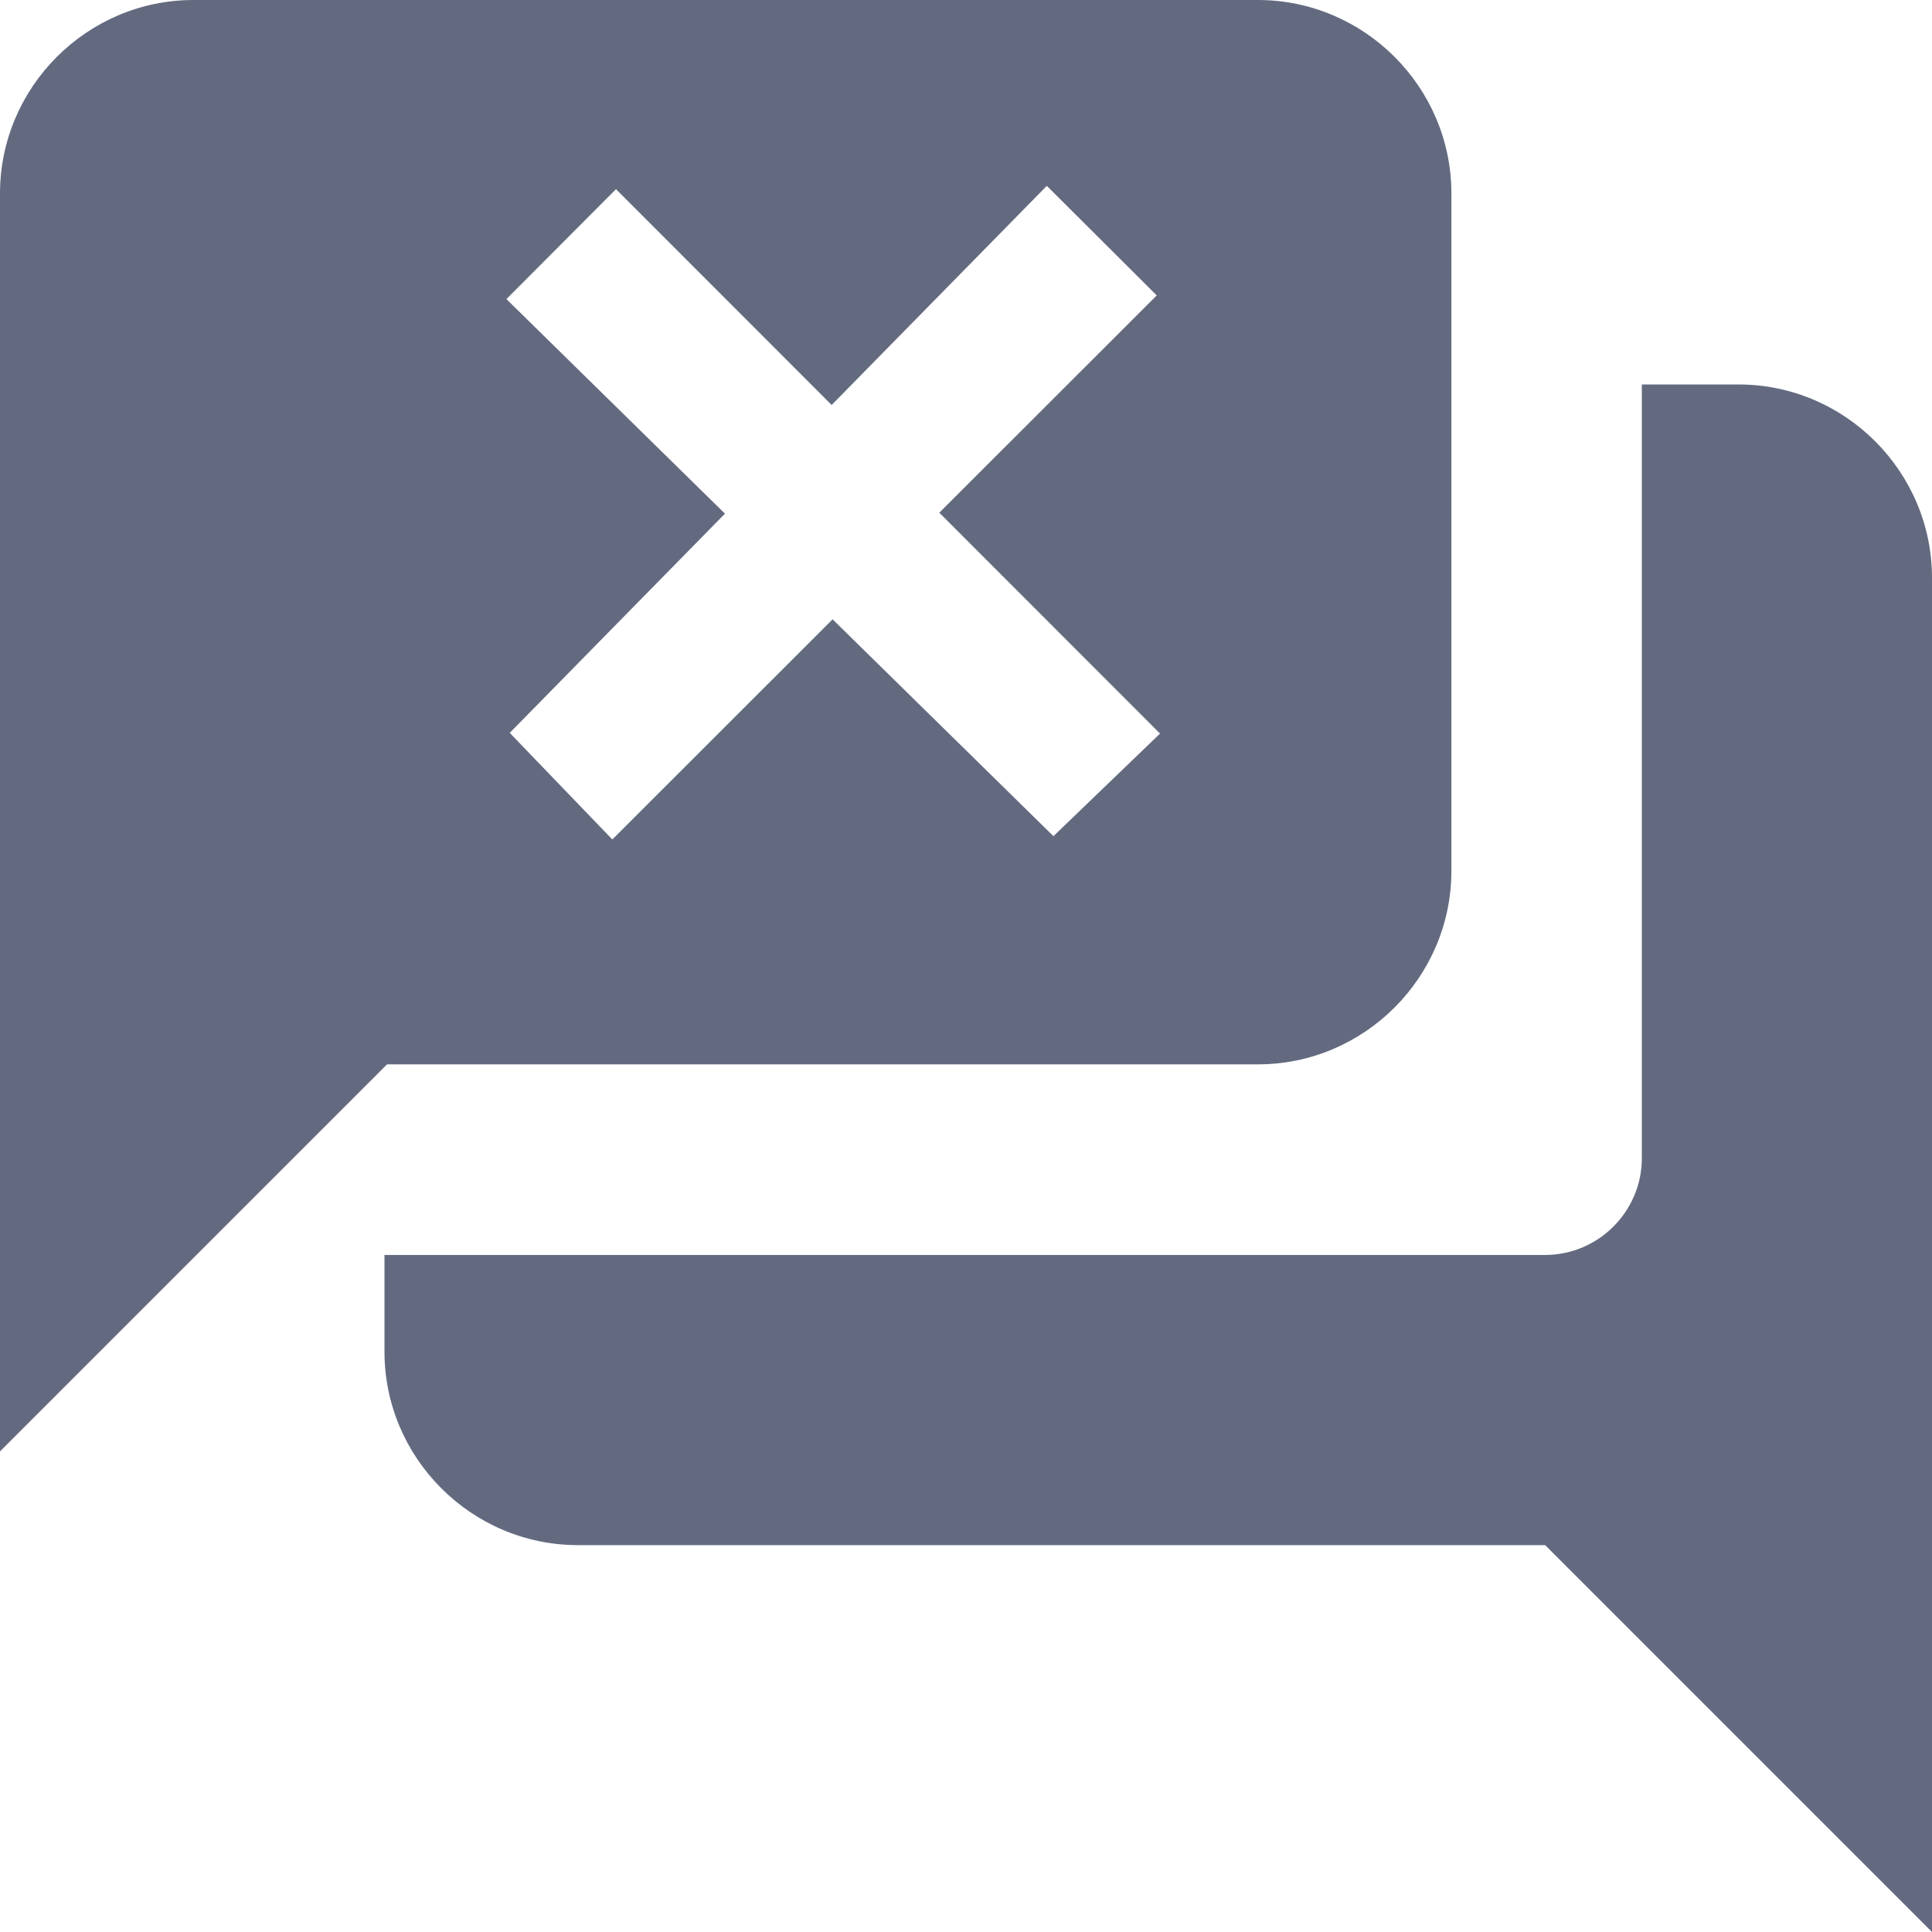
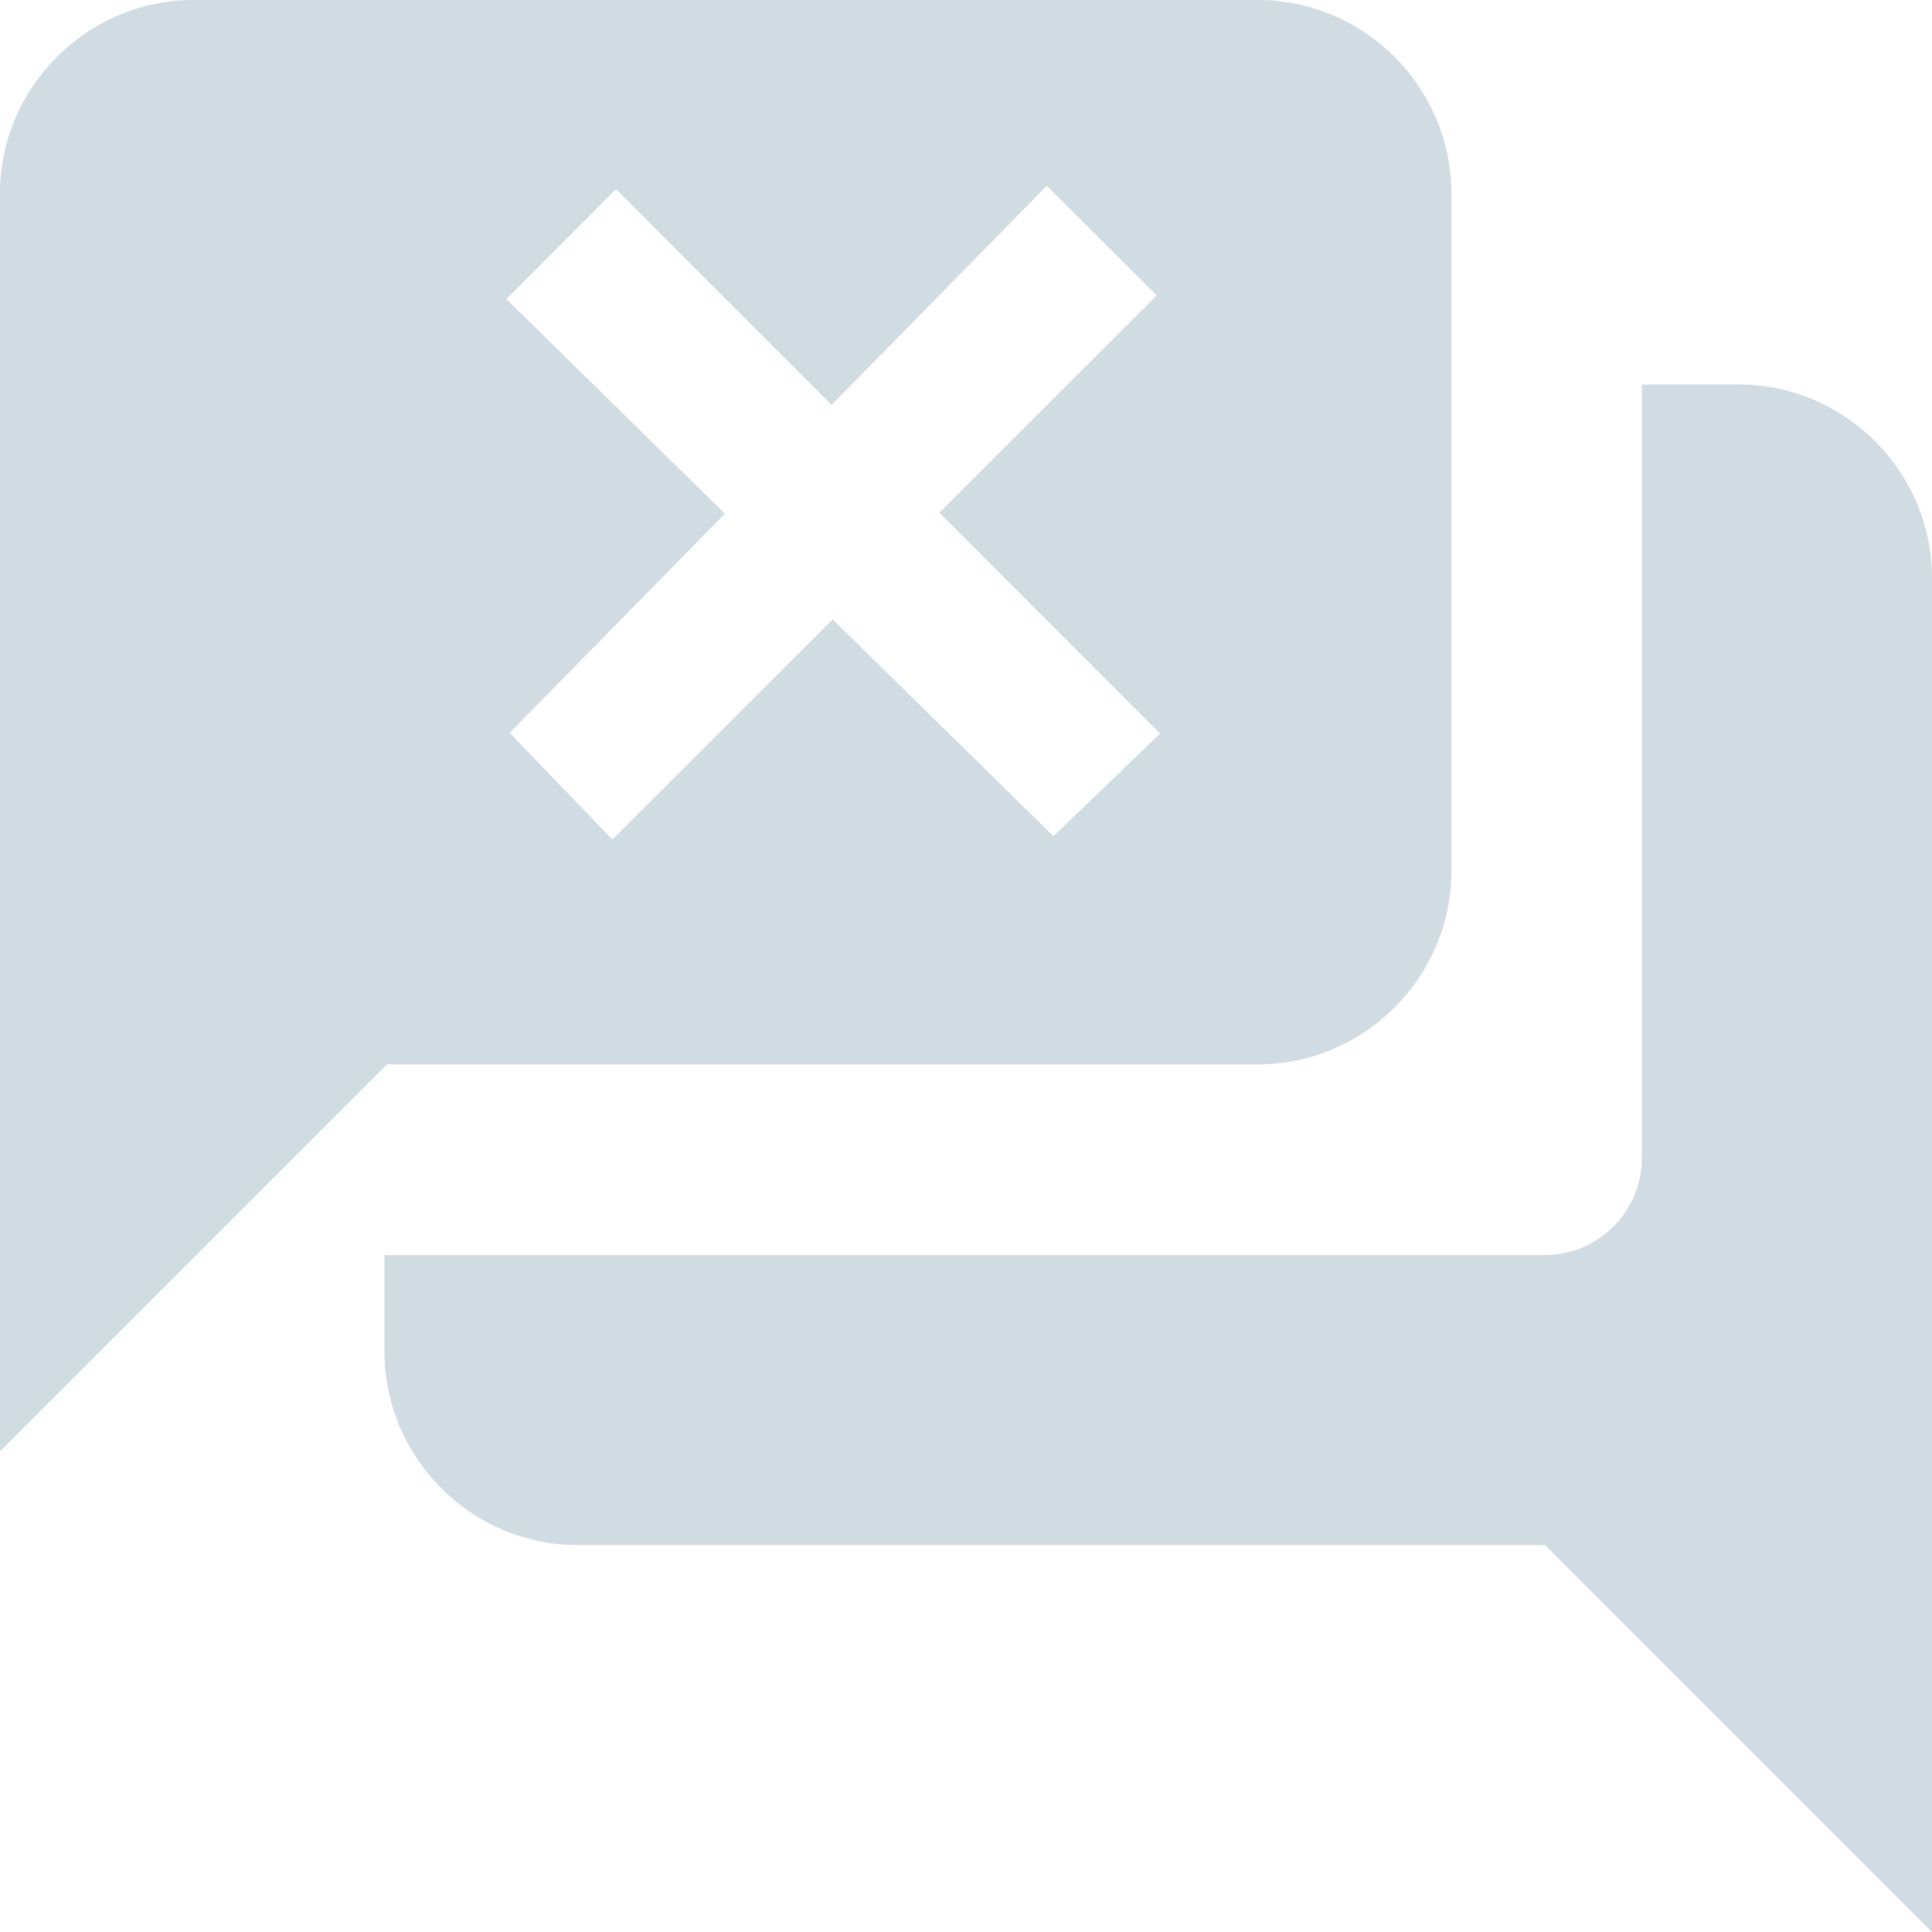
<svg xmlns="http://www.w3.org/2000/svg" width="201" height="201" viewBox="0 0 201 201">
-   <g fill="#636A80">
+   <g fill="#D0DCE1">
    <path d="M180.875,40 L170.812,40 L170.812,120.5 C170.812,126.034 166.284,130.562 160.75,130.562 L40,130.562 L40,140.625 C40,151.694 49.056,160.75 60.125,160.75 L160.75,160.75 L201,201 L201,60.125 C201,49.056 191.944,40 180.875,40 Z" />
    <path d="M130.867,0 C141.94,0 151,9.06 151,20.133 L151,20.133 L151,90.6 C151,101.673 141.94,110.733 130.867,110.733 L130.867,110.733 L40.267,110.733 L0,151 L0,20.133 C0,9.06 9.06,0 20.133,0 L20.133,0 Z M108.907,19.336 L86.523,42.133 L64.085,19.681 L52.687,31.117 L75.423,53.439 L53.032,76.246 L63.705,87.336 L86.621,64.433 L109.597,86.992 L120.687,76.319 L97.722,53.339 L120.343,30.734 L108.907,19.336 Z" />
  </g>
</svg>
